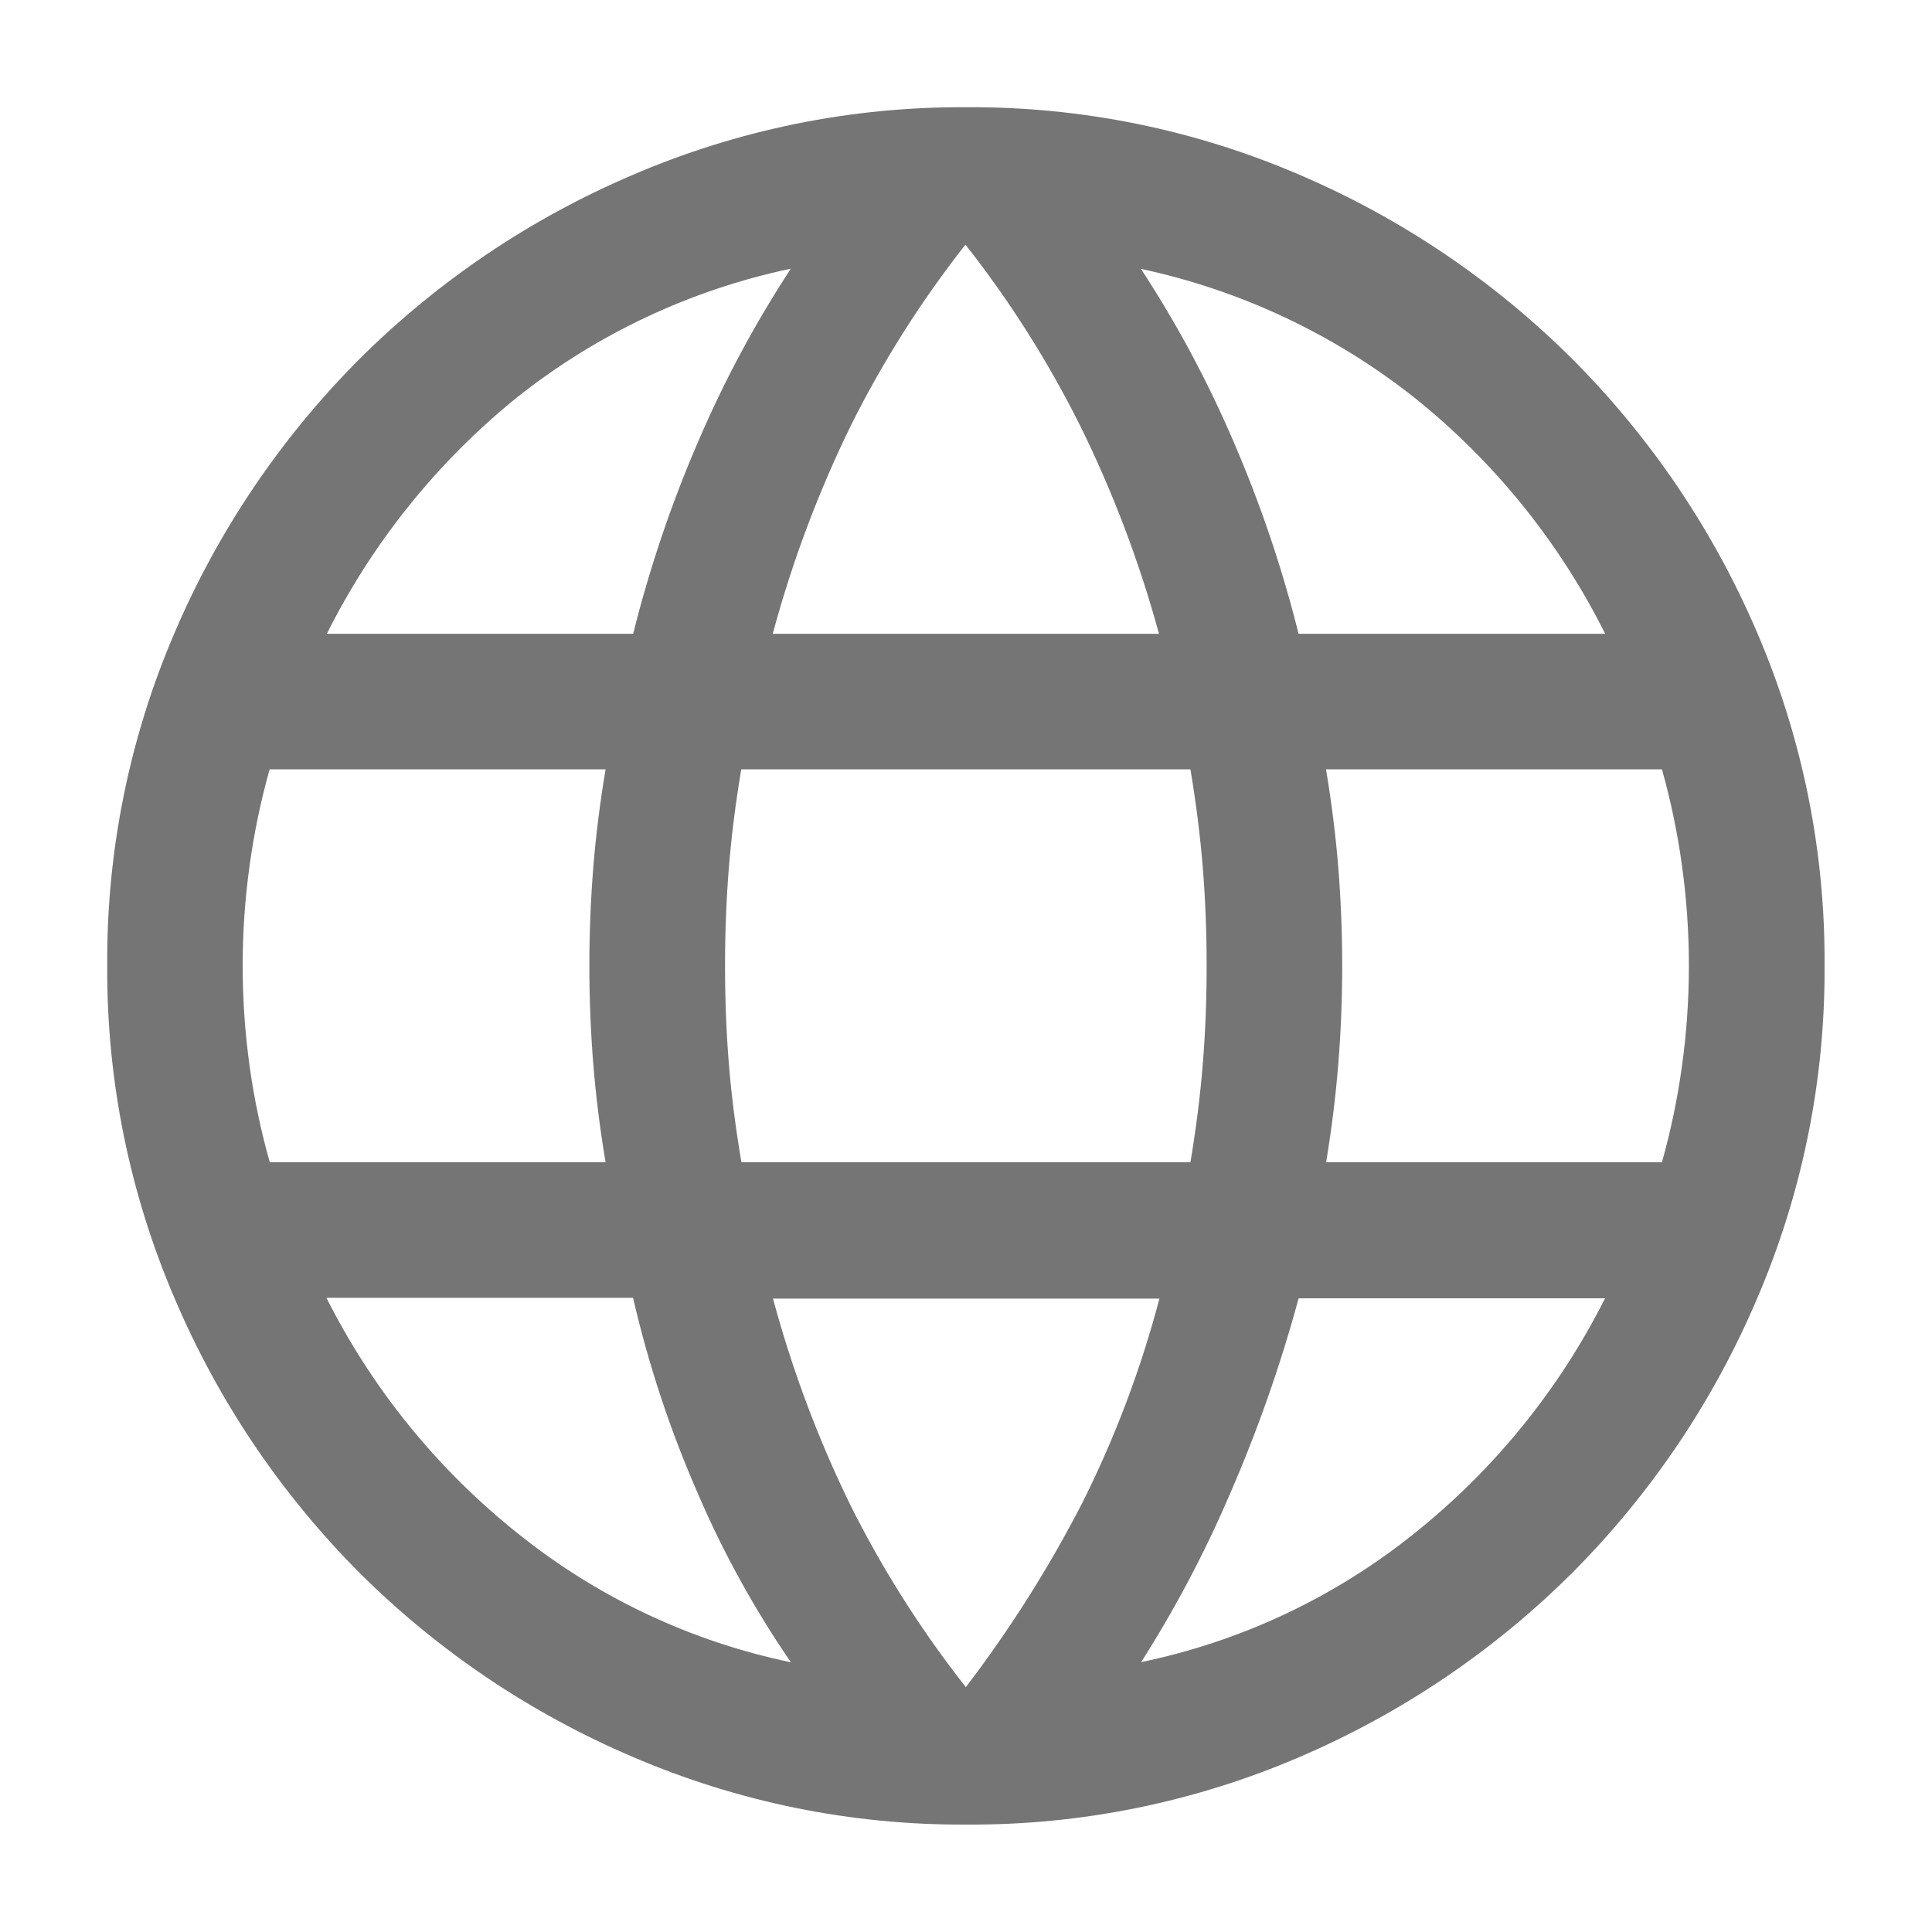
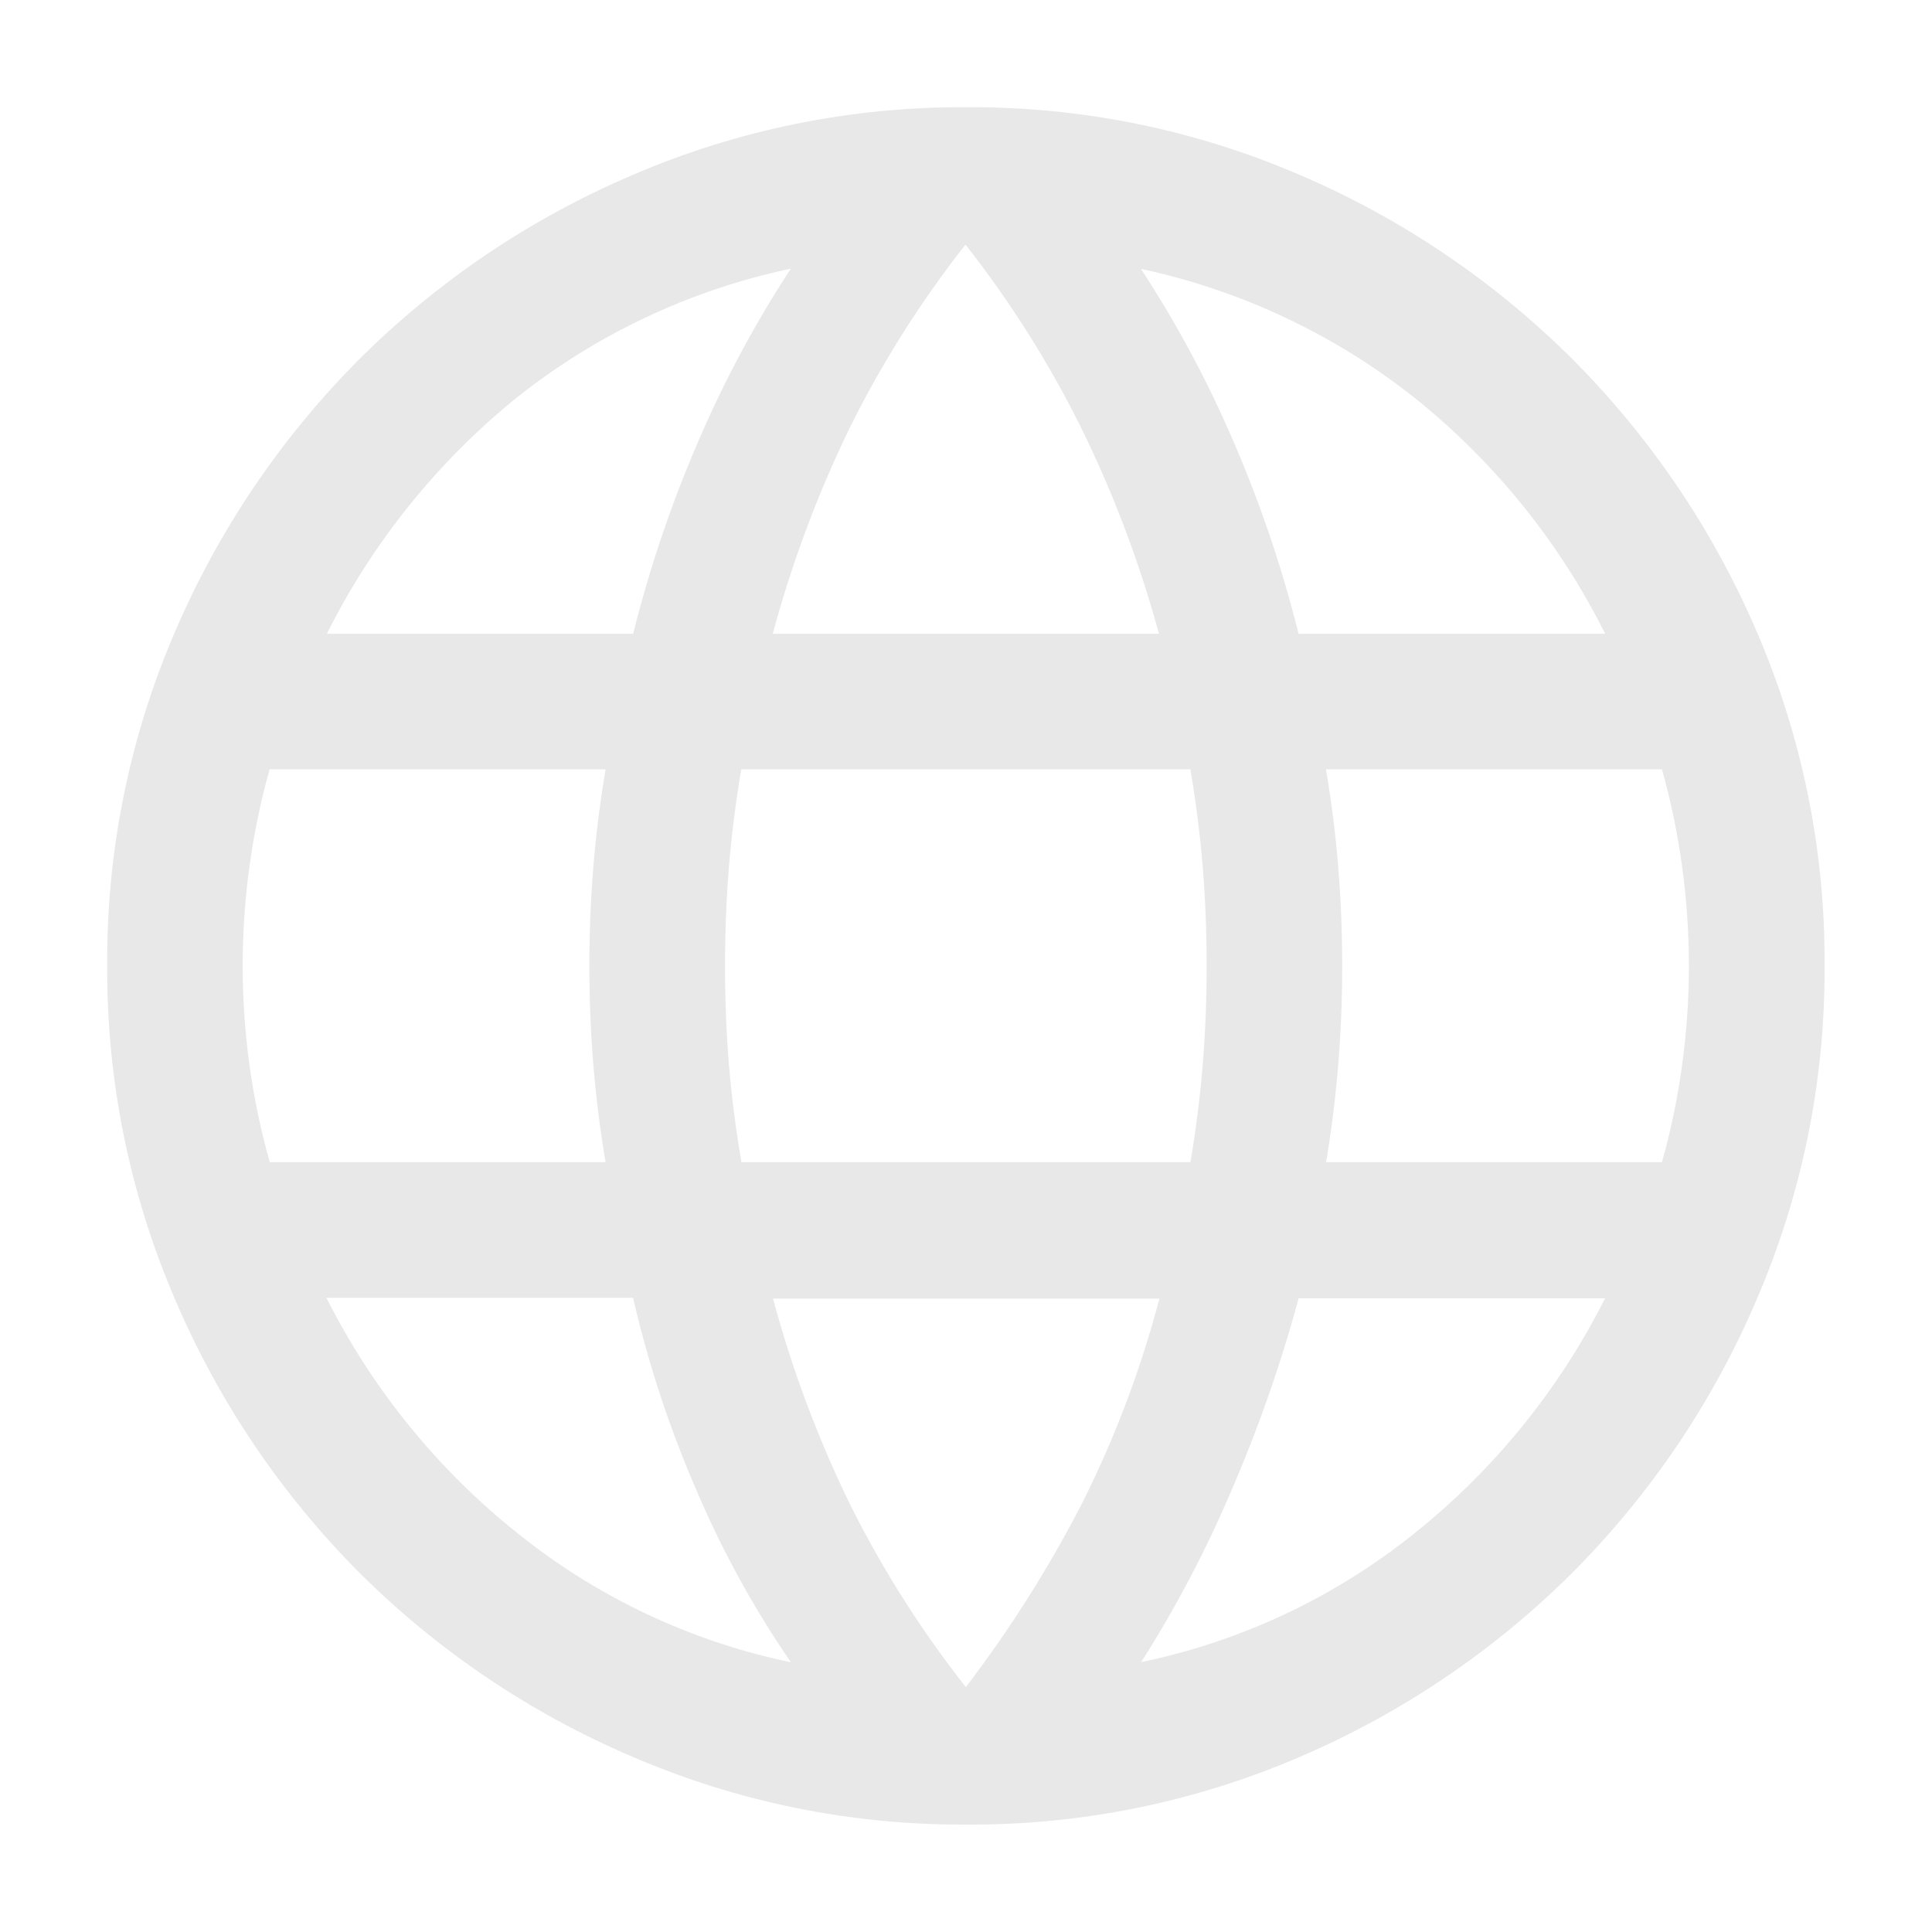
<svg xmlns="http://www.w3.org/2000/svg" width="18" height="18" viewBox="0 0 18 18">
  <g id="Group_499" data-name="Group 499" transform="translate(-394 -499)">
    <g id="Group_498" data-name="Group 498" transform="translate(0 -8)">
      <rect id="Rectangle_202" data-name="Rectangle 202" width="18" height="18" transform="translate(394 507)" fill="rgba(255,255,255,0)" />
-       <path id="language_FILL0_wght300_GRAD0_opsz24" d="M108-844a7.745,7.745,0,0,1-3.105-.631,8.113,8.113,0,0,1-2.547-1.717,8.113,8.113,0,0,1-1.717-2.547A7.745,7.745,0,0,1,100-852a7.731,7.731,0,0,1,.631-3.112,8.135,8.135,0,0,1,1.717-2.54,8.114,8.114,0,0,1,2.547-1.717A7.745,7.745,0,0,1,108-860a7.731,7.731,0,0,1,3.112.631,8.133,8.133,0,0,1,2.54,1.717,8.135,8.135,0,0,1,1.717,2.54A7.731,7.731,0,0,1,116-852a7.745,7.745,0,0,1-.631,3.105,8.113,8.113,0,0,1-1.717,2.547,8.134,8.134,0,0,1-2.54,1.717A7.731,7.731,0,0,1,108-844Zm0-1.281A11.519,11.519,0,0,0,109.086-847a9.843,9.843,0,0,0,.717-1.9h-3.6a10.748,10.748,0,0,0,.726,1.934A9.874,9.874,0,0,0,108-845.28Zm-1.631-.232a9.133,9.133,0,0,1-.87-1.58,10.339,10.339,0,0,1-.6-1.815h-2.857a6.6,6.6,0,0,0,1.789,2.2A6.012,6.012,0,0,0,106.37-845.512Zm3.261,0a6.012,6.012,0,0,0,2.536-1.19,6.6,6.6,0,0,0,1.789-2.2H111.1a13.229,13.229,0,0,1-.64,1.823A10.954,10.954,0,0,1,109.632-845.512Zm-8.117-4.658h3.13q-.079-.47-.115-.921t-.036-.909q0-.458.036-.909t.115-.921h-3.13a6.663,6.663,0,0,0-.186.892,6.761,6.761,0,0,0-.065.938,6.761,6.761,0,0,0,.065.938A6.661,6.661,0,0,0,101.515-850.169Zm4.394,0h4.185q.079-.47.115-.913t.036-.917q0-.475-.036-.917t-.115-.913h-4.185q-.079.47-.115.913t-.036.917q0,.475.036.917T105.909-850.169Zm5.448,0h3.13a6.662,6.662,0,0,0,.186-.892,6.762,6.762,0,0,0,.065-.938,6.762,6.762,0,0,0-.065-.938,6.665,6.665,0,0,0-.186-.892h-3.13q.079.47.115.921t.036.909q0,.458-.036.909T111.356-850.169Zm-.256-4.923h2.857a6.585,6.585,0,0,0-1.777-2.2,6.2,6.2,0,0,0-2.548-1.2,10.467,10.467,0,0,1,.862,1.608A11.581,11.581,0,0,1,111.1-855.092Zm-4.9,0h3.6a10.821,10.821,0,0,0-.738-1.946,9.831,9.831,0,0,0-1.065-1.68,9.832,9.832,0,0,0-1.065,1.68A10.821,10.821,0,0,0,106.2-855.092Zm-4.154,0H104.9a11.582,11.582,0,0,1,.607-1.794,10.467,10.467,0,0,1,.862-1.608,6.144,6.144,0,0,0-2.552,1.2A6.673,6.673,0,0,0,102.045-855.092Z" transform="translate(294.999 1367.999)" fill="#757575" />
+       <path id="language_FILL0_wght300_GRAD0_opsz24" d="M108-844a7.745,7.745,0,0,1-3.105-.631,8.113,8.113,0,0,1-2.547-1.717,8.113,8.113,0,0,1-1.717-2.547A7.745,7.745,0,0,1,100-852a7.731,7.731,0,0,1,.631-3.112,8.135,8.135,0,0,1,1.717-2.54,8.114,8.114,0,0,1,2.547-1.717A7.745,7.745,0,0,1,108-860a7.731,7.731,0,0,1,3.112.631,8.133,8.133,0,0,1,2.54,1.717,8.135,8.135,0,0,1,1.717,2.54A7.731,7.731,0,0,1,116-852a7.745,7.745,0,0,1-.631,3.105,8.113,8.113,0,0,1-1.717,2.547,8.134,8.134,0,0,1-2.54,1.717A7.731,7.731,0,0,1,108-844Zm0-1.281A11.519,11.519,0,0,0,109.086-847a9.843,9.843,0,0,0,.717-1.9h-3.6a10.748,10.748,0,0,0,.726,1.934A9.874,9.874,0,0,0,108-845.28Zm-1.631-.232a9.133,9.133,0,0,1-.87-1.58,10.339,10.339,0,0,1-.6-1.815h-2.857a6.6,6.6,0,0,0,1.789,2.2A6.012,6.012,0,0,0,106.37-845.512Zm3.261,0a6.012,6.012,0,0,0,2.536-1.19,6.6,6.6,0,0,0,1.789-2.2H111.1a13.229,13.229,0,0,1-.64,1.823A10.954,10.954,0,0,1,109.632-845.512Zm-8.117-4.658h3.13q-.079-.47-.115-.921t-.036-.909q0-.458.036-.909t.115-.921h-3.13a6.663,6.663,0,0,0-.186.892,6.761,6.761,0,0,0-.065.938,6.761,6.761,0,0,0,.065.938A6.661,6.661,0,0,0,101.515-850.169Zm4.394,0h4.185q.079-.47.115-.913t.036-.917q0-.475-.036-.917t-.115-.913h-4.185q-.079.47-.115.913t-.036.917q0,.475.036.917T105.909-850.169Zm5.448,0h3.13a6.662,6.662,0,0,0,.186-.892,6.762,6.762,0,0,0,.065-.938,6.762,6.762,0,0,0-.065-.938,6.665,6.665,0,0,0-.186-.892h-3.13q.079.47.115.921t.036.909q0,.458-.036.909T111.356-850.169Zm-.256-4.923h2.857a6.585,6.585,0,0,0-1.777-2.2,6.2,6.2,0,0,0-2.548-1.2,10.467,10.467,0,0,1,.862,1.608A11.581,11.581,0,0,1,111.1-855.092Zm-4.9,0h3.6a10.821,10.821,0,0,0-.738-1.946,9.831,9.831,0,0,0-1.065-1.68,9.832,9.832,0,0,0-1.065,1.68A10.821,10.821,0,0,0,106.2-855.092Zm-4.154,0H104.9a11.582,11.582,0,0,1,.607-1.794,10.467,10.467,0,0,1,.862-1.608,6.144,6.144,0,0,0-2.552,1.2A6.673,6.673,0,0,0,102.045-855.092Z" transform="translate(294.999 1367.999)" fill="#e8e8e8" />
    </g>
  </g>
</svg>
